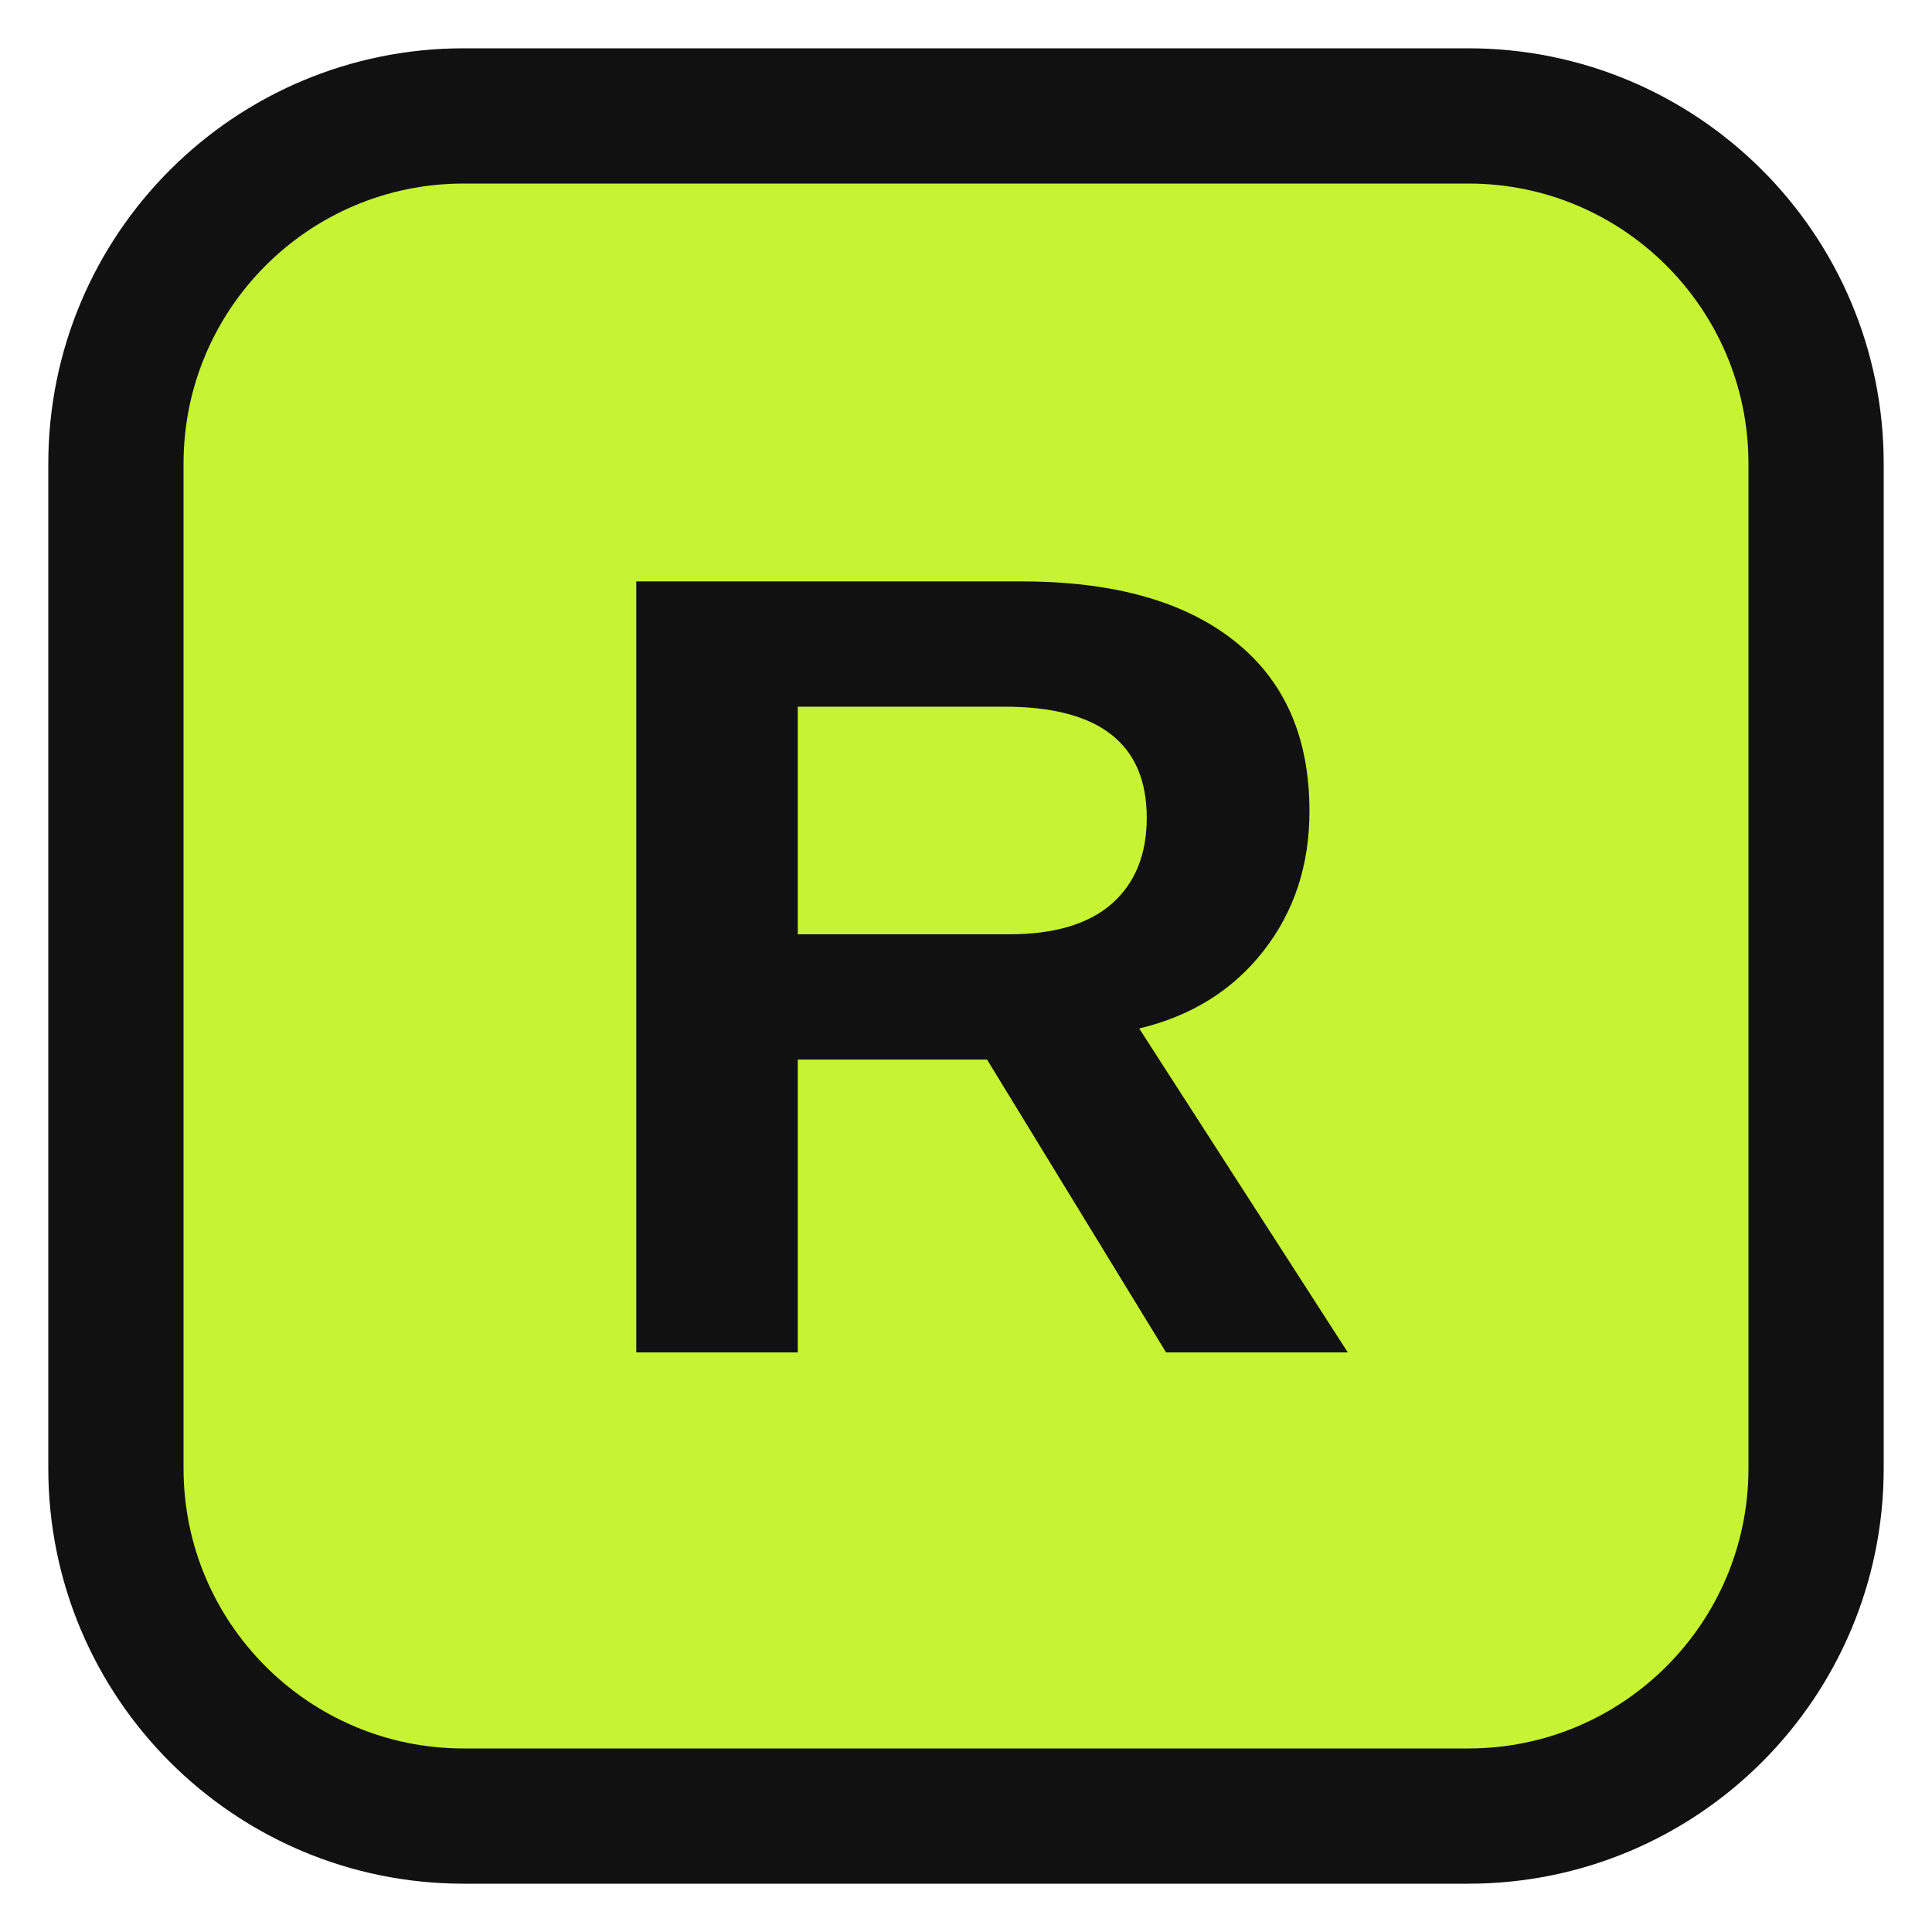
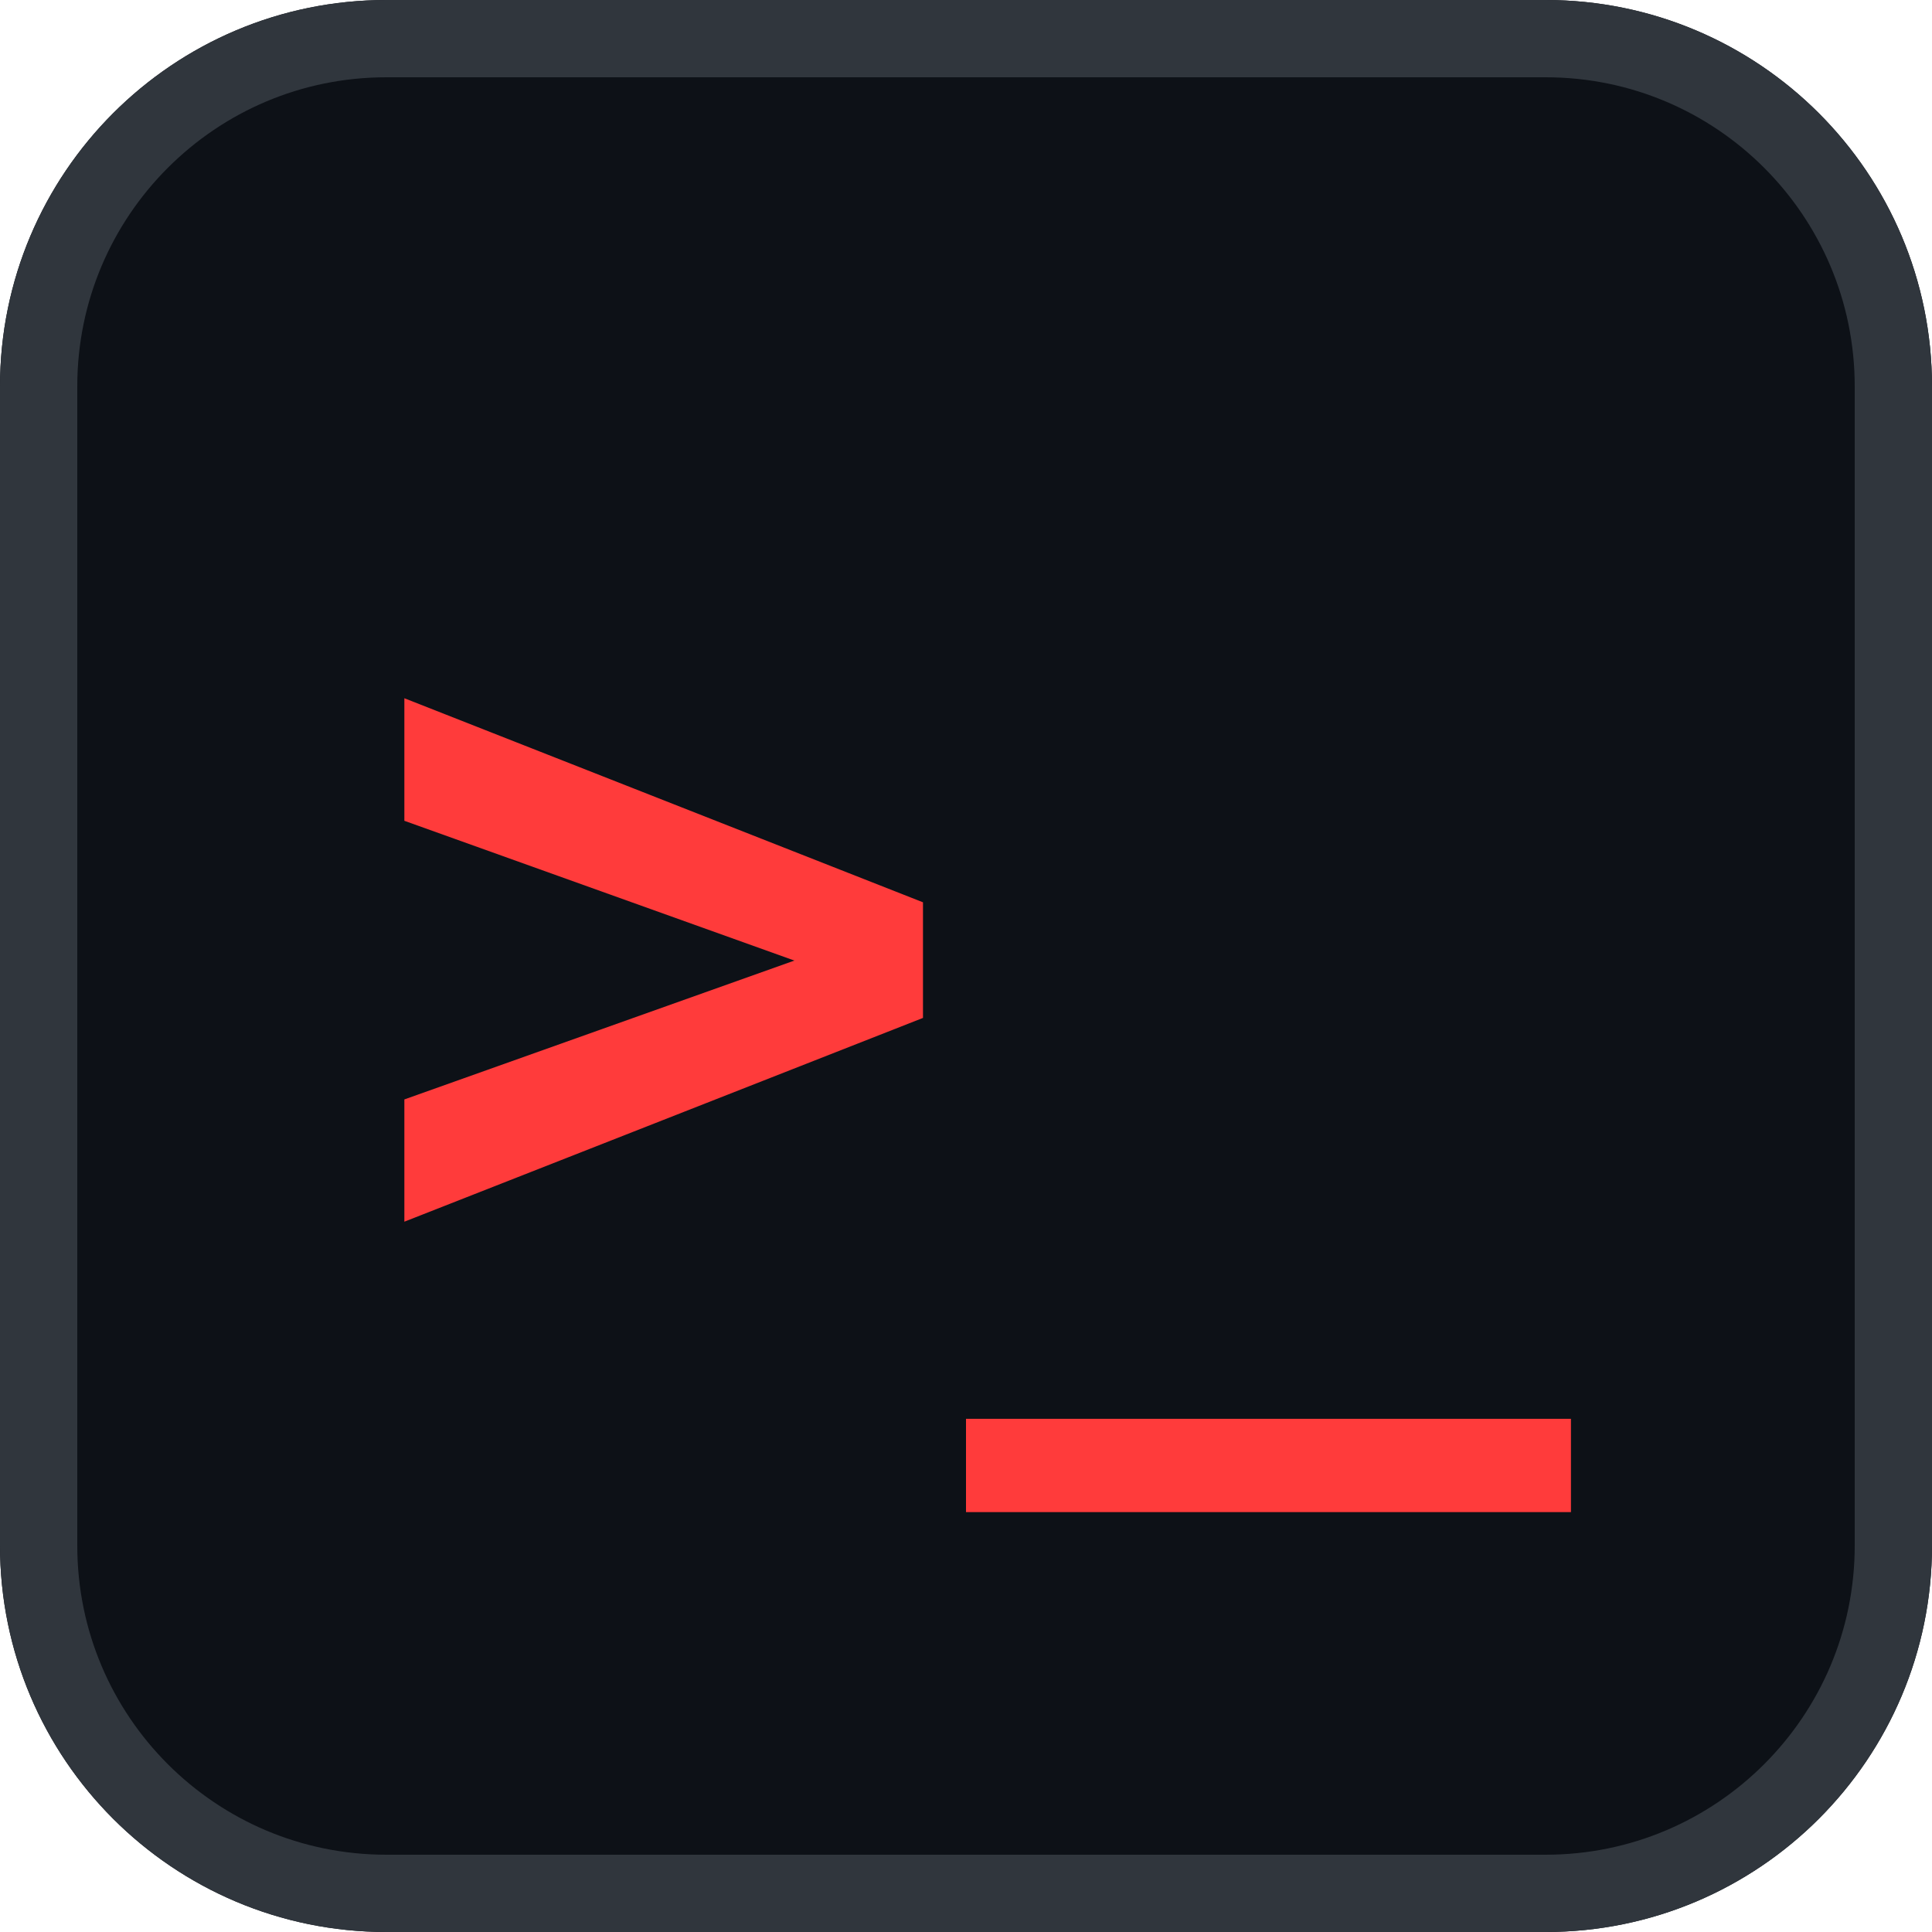
<svg xmlns="http://www.w3.org/2000/svg" viewBox="0 0 100 100">
-   <rect x="6" y="6" width="88" height="88" rx="18" fill="#c6f432" stroke="#111" stroke-width="7" />
-   <text x="50" y="70" font-family="Arial Black,Arial,sans-serif" font-size="58" font-weight="900" text-anchor="middle" fill="#111">R</text>
+   <rect width="100" height="100" rx="20" fill="#0d1117" />
+   <rect x="2" y="2" width="96" height="96" rx="18" fill="none" stroke="#30363d" stroke-width="4" />
+   <text x="50" y="66" font-family="monospace" font-size="52" font-weight="700" text-anchor="middle" fill="#ff3b3b">&gt;_</text>
</svg>
